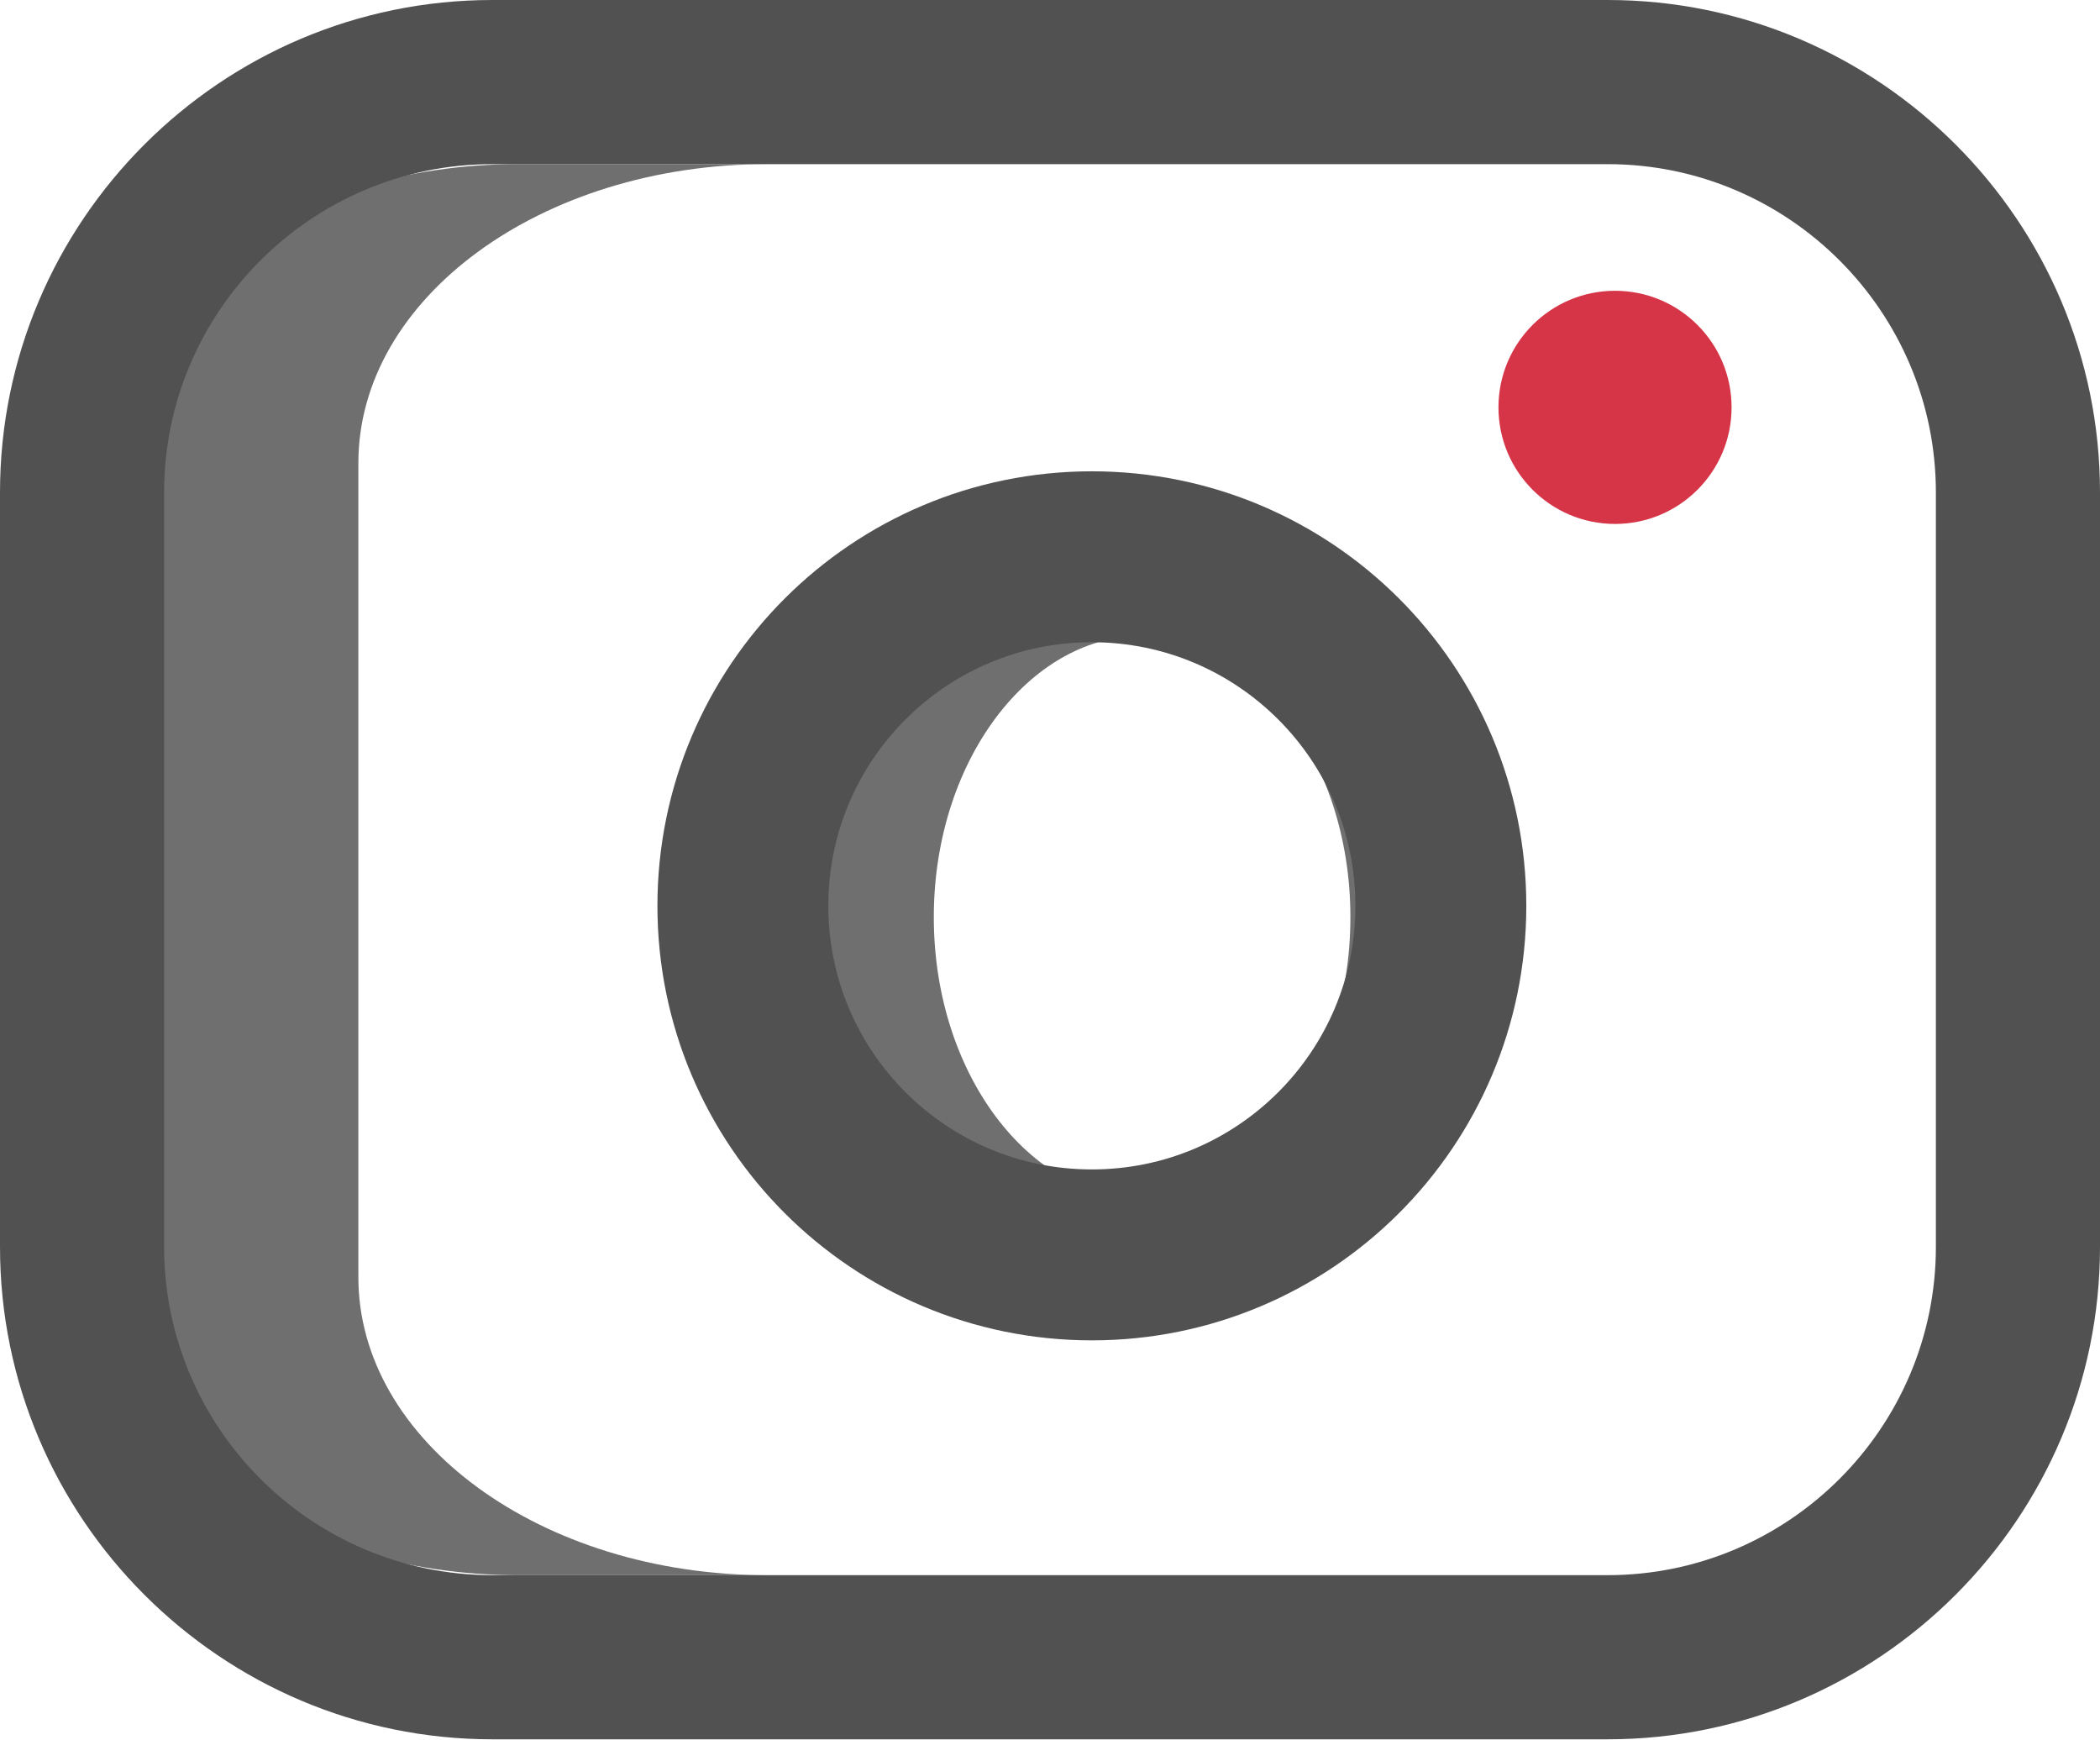
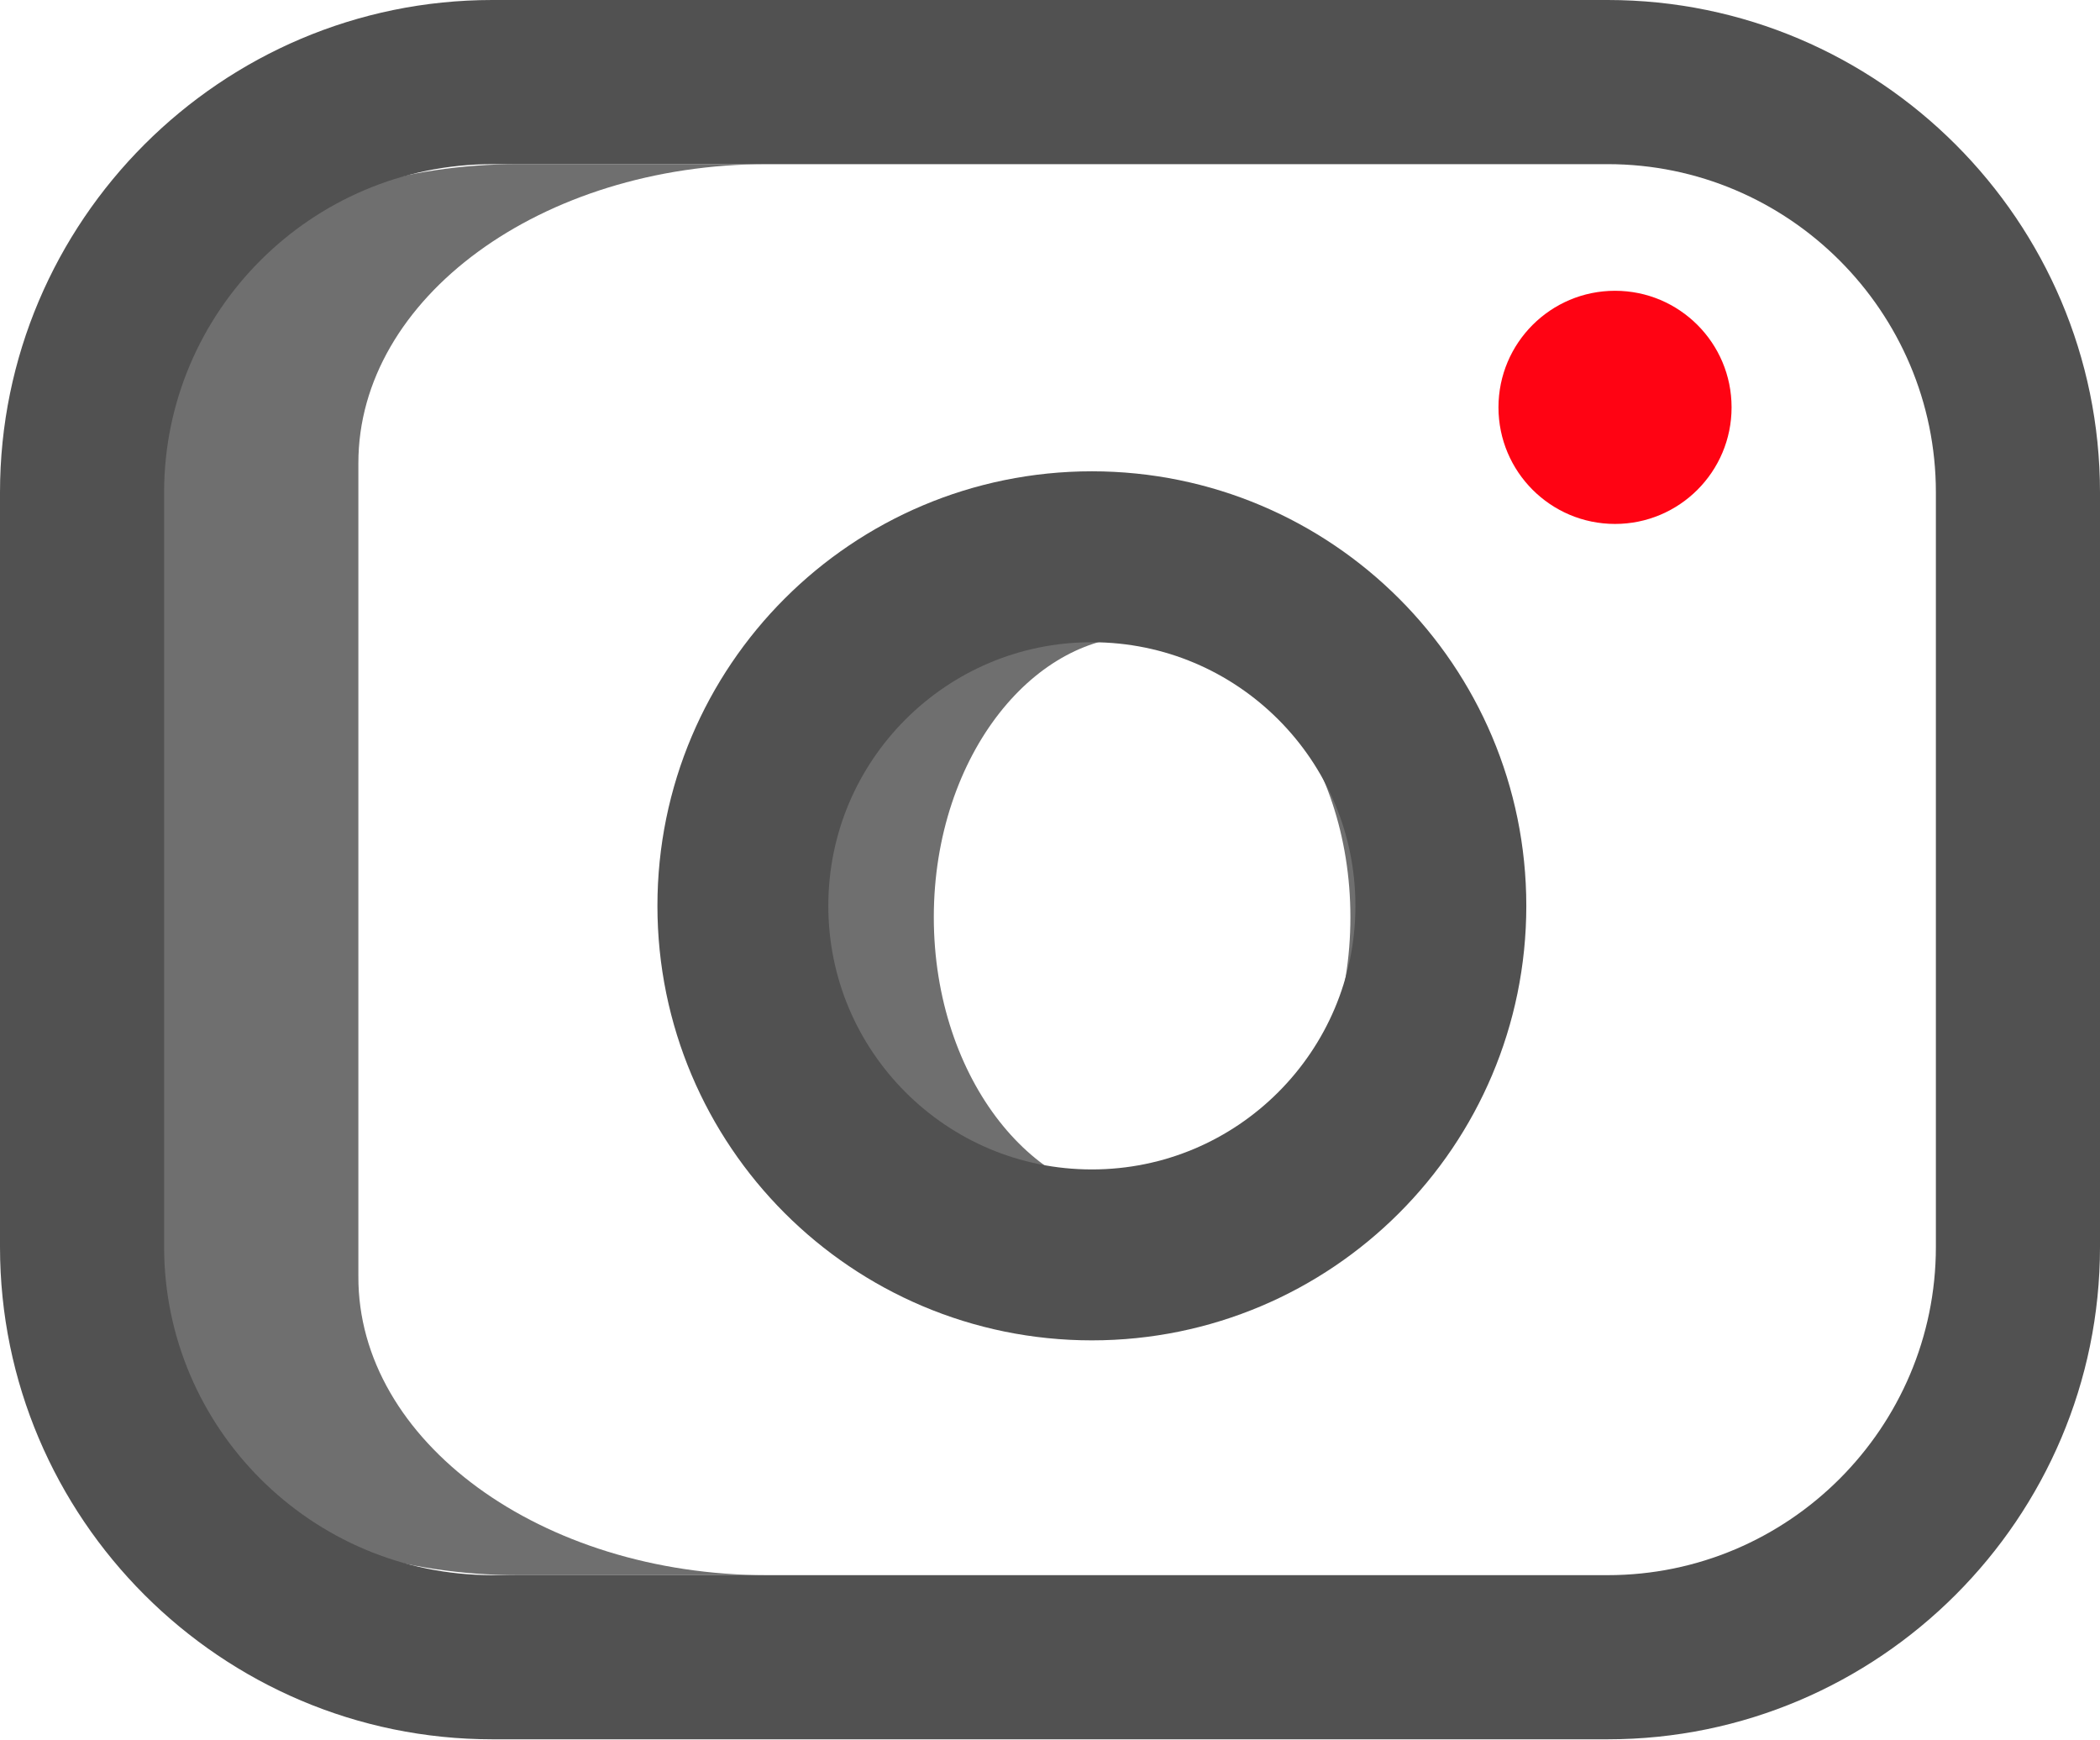
<svg xmlns="http://www.w3.org/2000/svg" version="1.1" id="Layer_1" x="0px" y="0px" viewBox="0 0 313.5 259.6" style="enable-background:new 0 0 313.5 259.6;" xml:space="preserve">
  <style type="text/css">
	.st0{fill:#6F6F6F;}
	.st1{fill:#515151;}
	.st2{fill:none;stroke:#6F6F6F;stroke-width:17.008;stroke-miterlimit:10;}
	.st3{fill:none;stroke:#515151;stroke-width:25.512;stroke-miterlimit:10;}
- 	.st4{fill:#D63447;}
+ 	.st4{fill:#FF0313;}
</style>
  <g>
    <path class="st0" d="M114.5,235.1H77.3c-33.8,0-61.2-20-61.2-44.6V69.1c0-24.6,27.4-44.6,61.2-44.6h37.2c-33.7,0-61,20-61,44.6   v121.4C53.4,215.1,80.8,235.1,114.5,235.1z" />
    <path class="st1" d="M0,186.1V73.5C0,33,33,0,73.5,0H240c40.5,0,73.5,33,73.5,73.5v112.6c0,40.5-33,73.5-73.5,73.5H73.5   C33,259.6,0,226.6,0,186.1z M289,73.5c0-27-22-49-49-49H73.5c-27,0-49,22-49,49v112.6c0,27,22,49,49,49H240c27,0,49-22,49-49V73.5z   " />
    <ellipse class="st2" cx="170.5" cy="136.9" rx="39.6" ry="50.5" />
    <circle class="st3" cx="163" cy="135.2" r="52.1" />
    <circle class="st4" cx="241.1" cy="60.8" r="17.4" />
  </g>
</svg>
